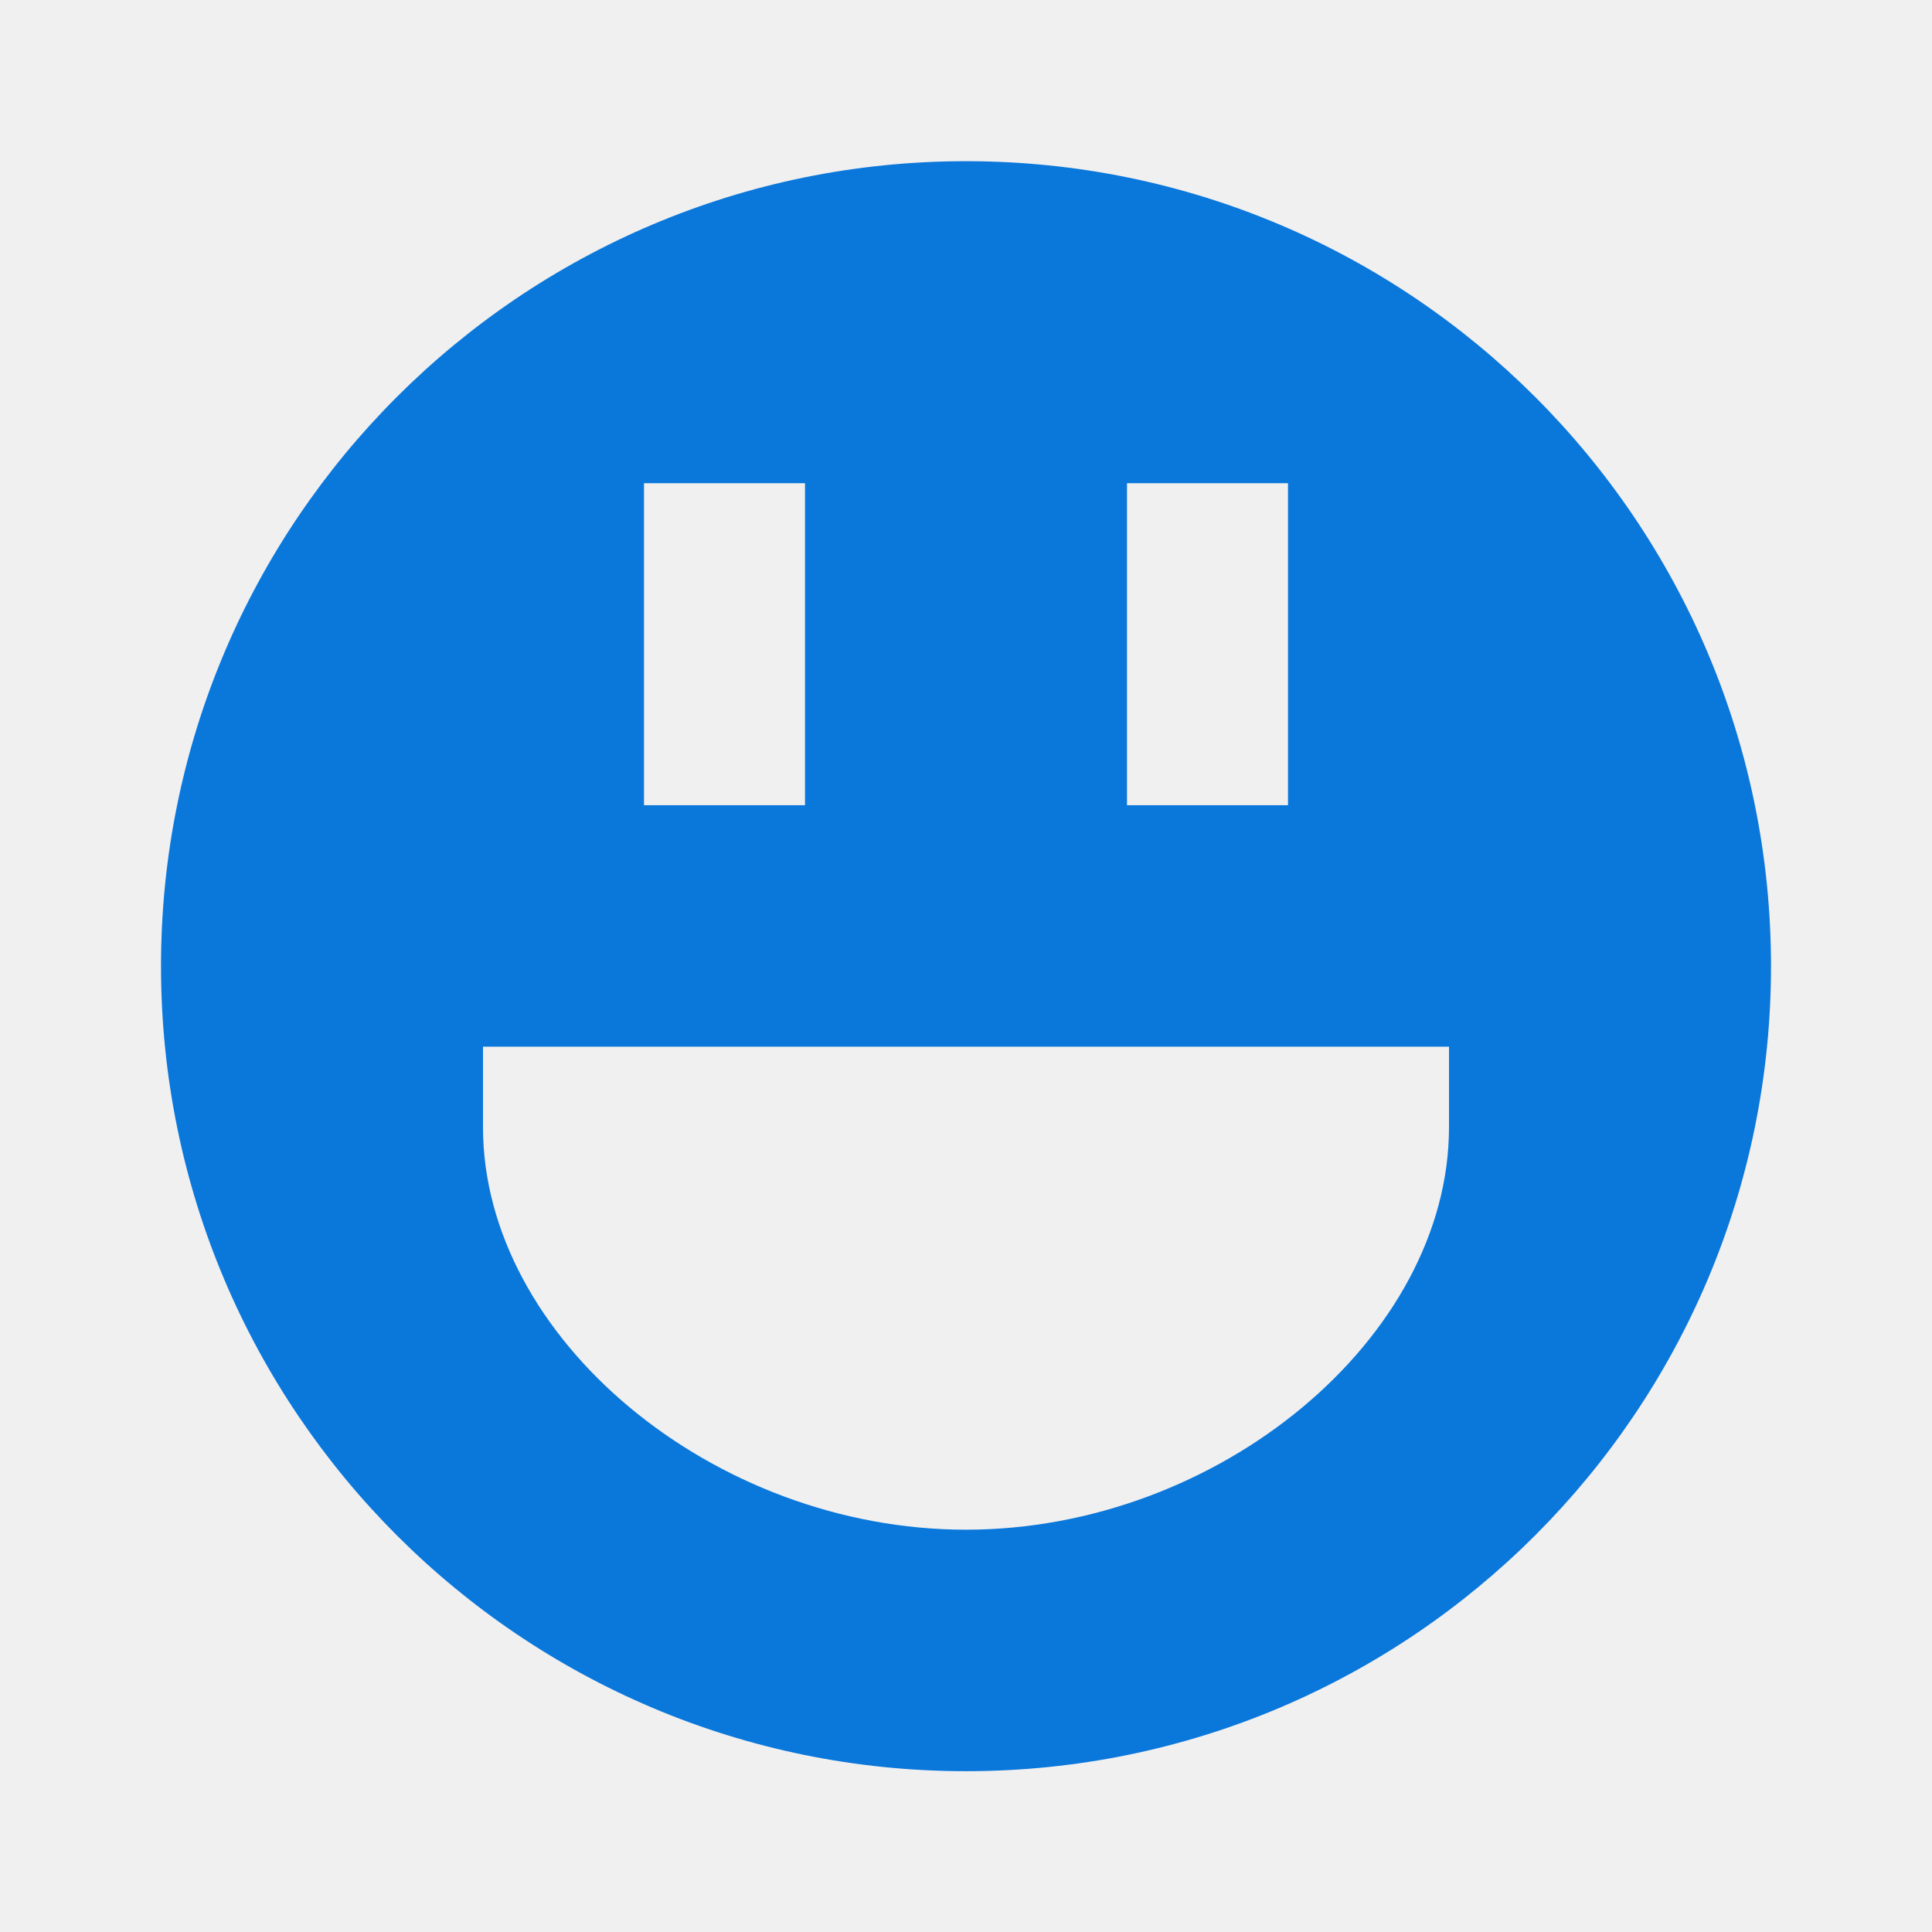
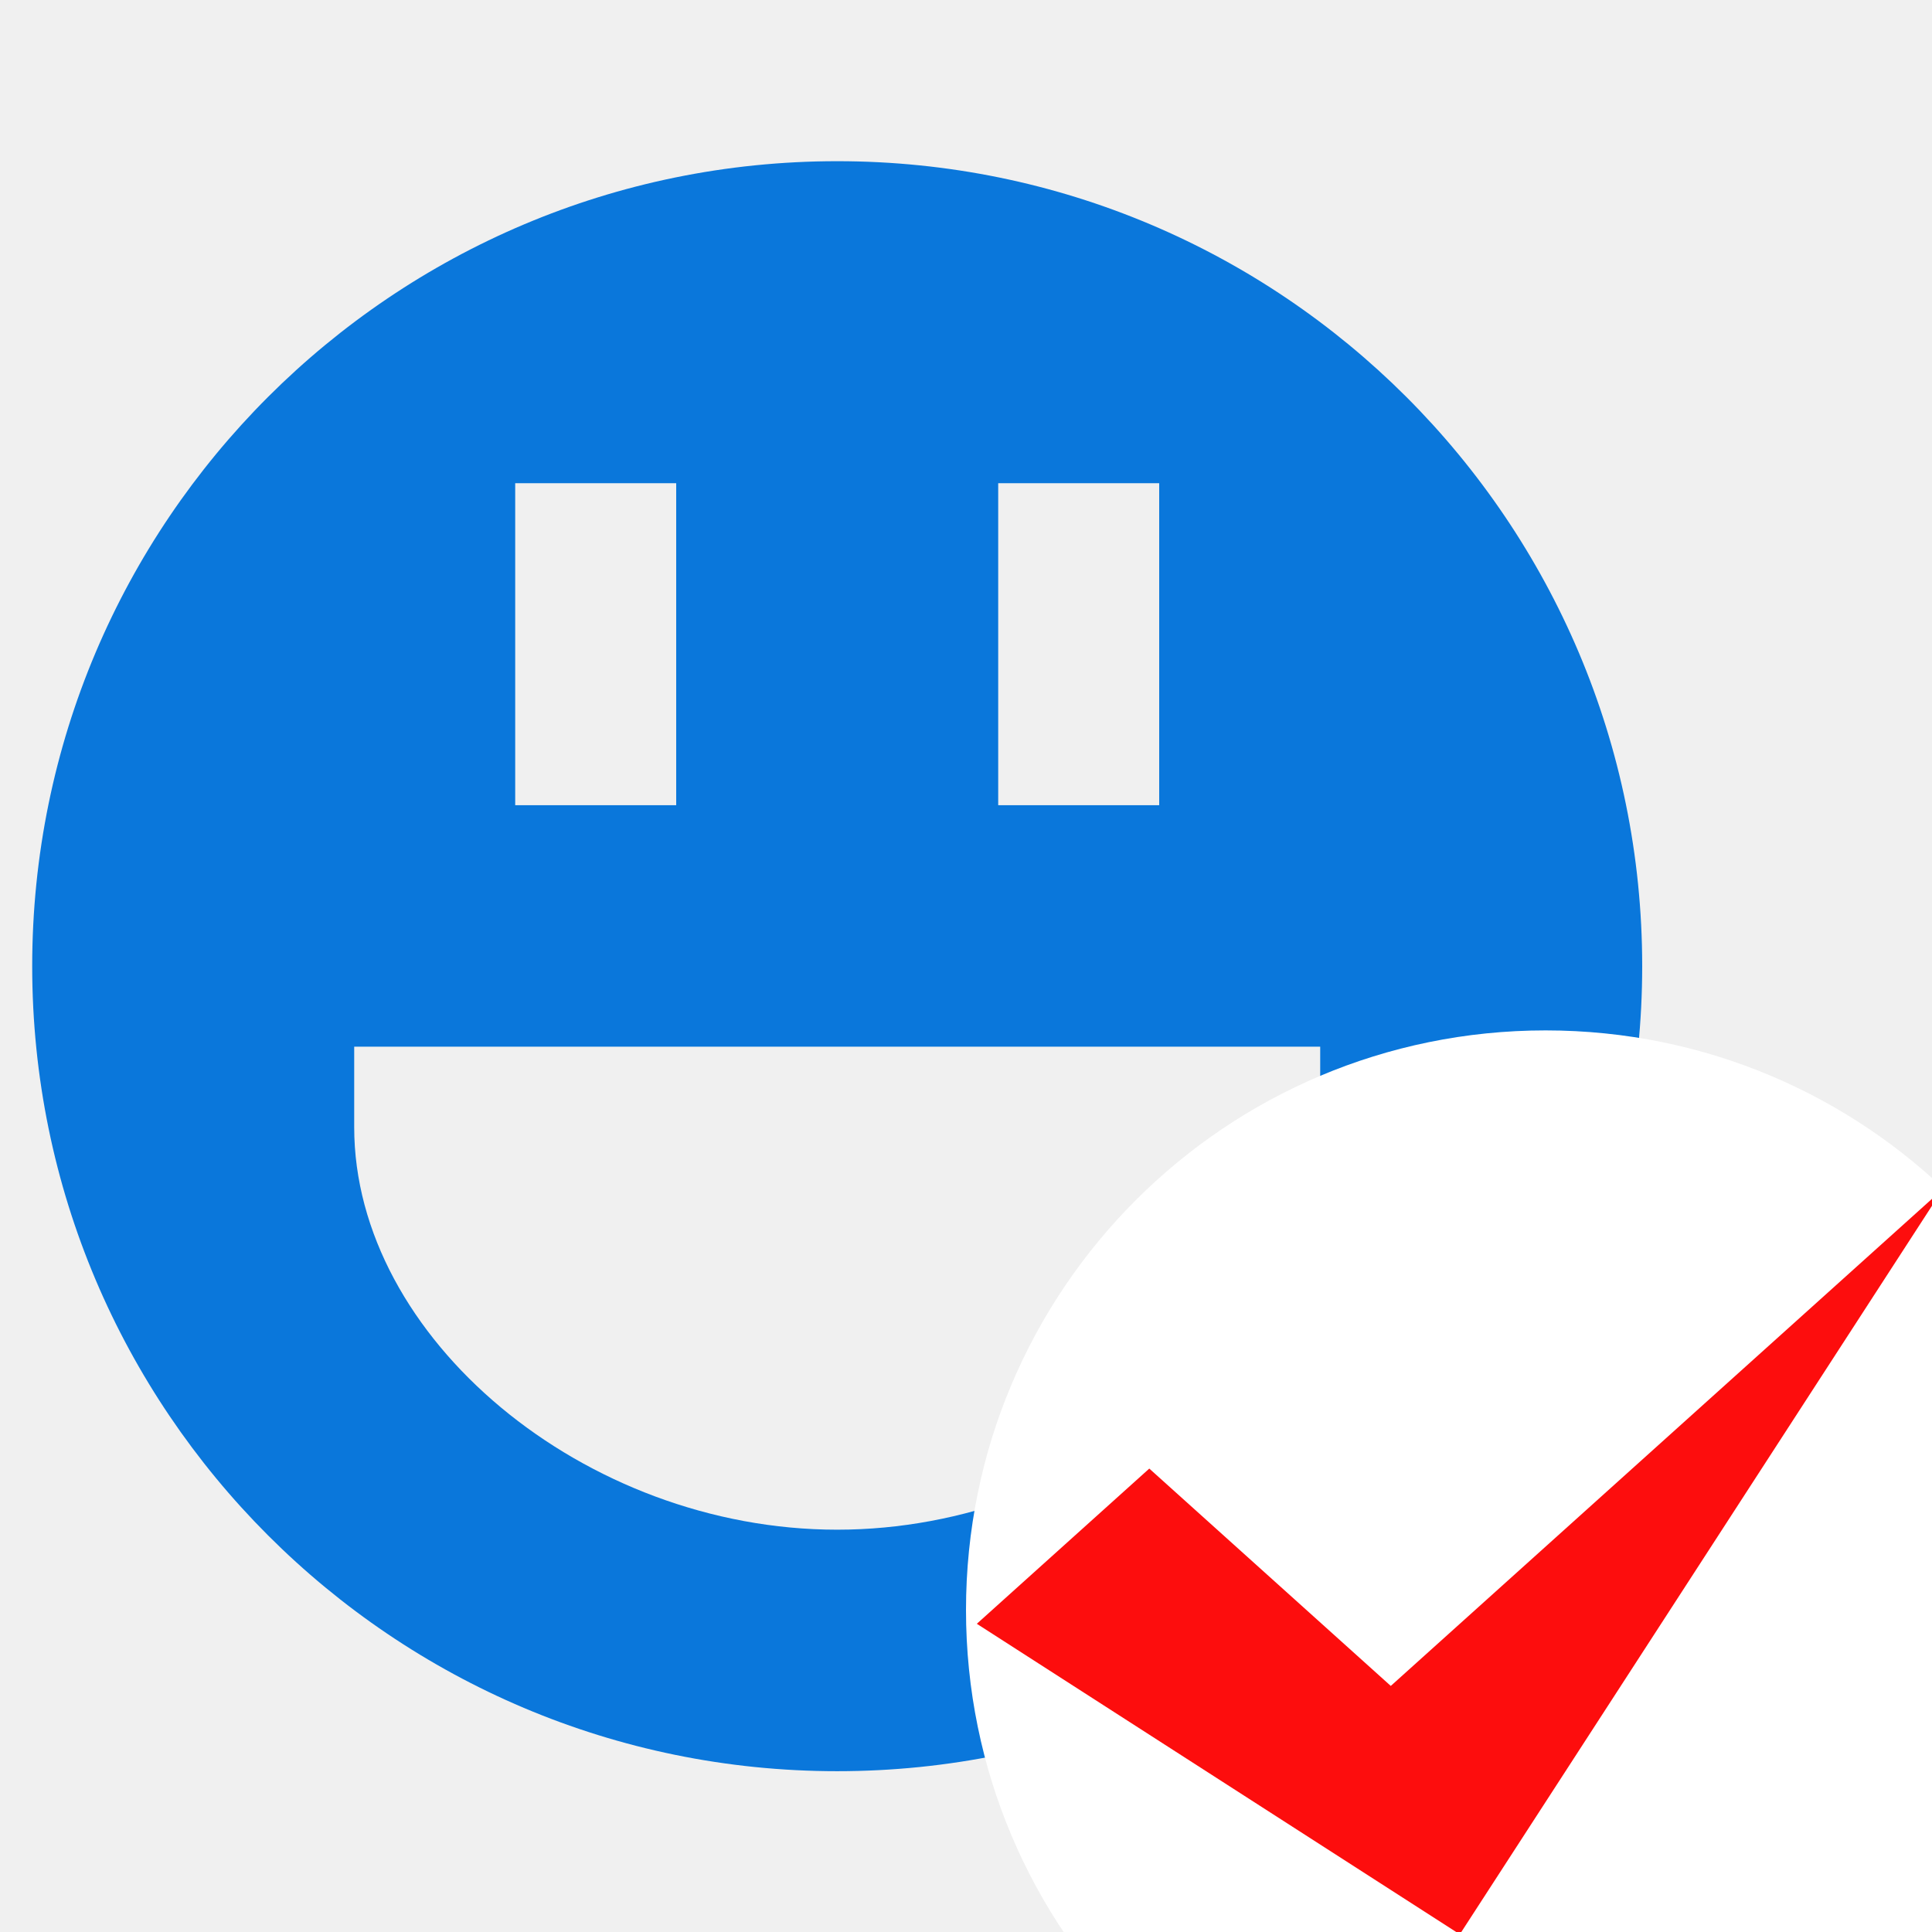
<svg xmlns="http://www.w3.org/2000/svg" width="30" height="30" viewBox="0 0 30 30" fill="none">
-   <g clip-path="url(#clip0_9111_92353)">
-     <path d="M15 2.503C8.098 2.503 2.5 8.099 2.5 15.003C2.5 21.904 8.098 27.503 15 27.503C21.902 27.503 27.5 21.904 27.5 15.003C27.5 8.099 21.902 2.503 15 2.503ZM17.5 7.503H20V12.503H17.5V7.503ZM10 7.503H12.5V12.503H10V7.503ZM22.5 17.503C22.5 20.774 18.925 23.753 15 23.753C11.075 23.753 7.5 20.774 7.5 17.503V16.253H22.5V17.503Z" fill="#0A77DB" />
+   <g clip-path="url(#clip0_9213_25644)">
+     <path d="M13 2.503C6.098 2.503 0.5 8.099 0.5 15.003C0.5 21.904 6.098 27.503 13 27.503C19.902 27.503 25.5 21.904 25.5 15.003C25.5 8.099 19.902 2.503 13 2.503ZM15.5 7.503H18V12.503H15.5V7.503ZM8 7.503H10.5V12.503H8V7.503ZM20.5 17.503C20.5 20.774 16.925 23.753 13 23.753C9.075 23.753 5.5 20.774 5.5 17.503V16.253H20.5V17.503Z" fill="#0A77DB" />
+     <circle cx="24" cy="25" r="9" fill="white" />
+     <path d="M17.846 22.804L15.168 25.214L22.668 30.036L30.168 18.464L21.596 26.179L17.846 22.804Z" fill="#FD0D0D" />
  </g>
  <defs>
-     <clipPath id="clip0_9111_92353">
+     <clipPath id="clip0_9213_25644">
      <rect width="30" height="30" fill="white" />
    </clipPath>
  </defs>
</svg>
